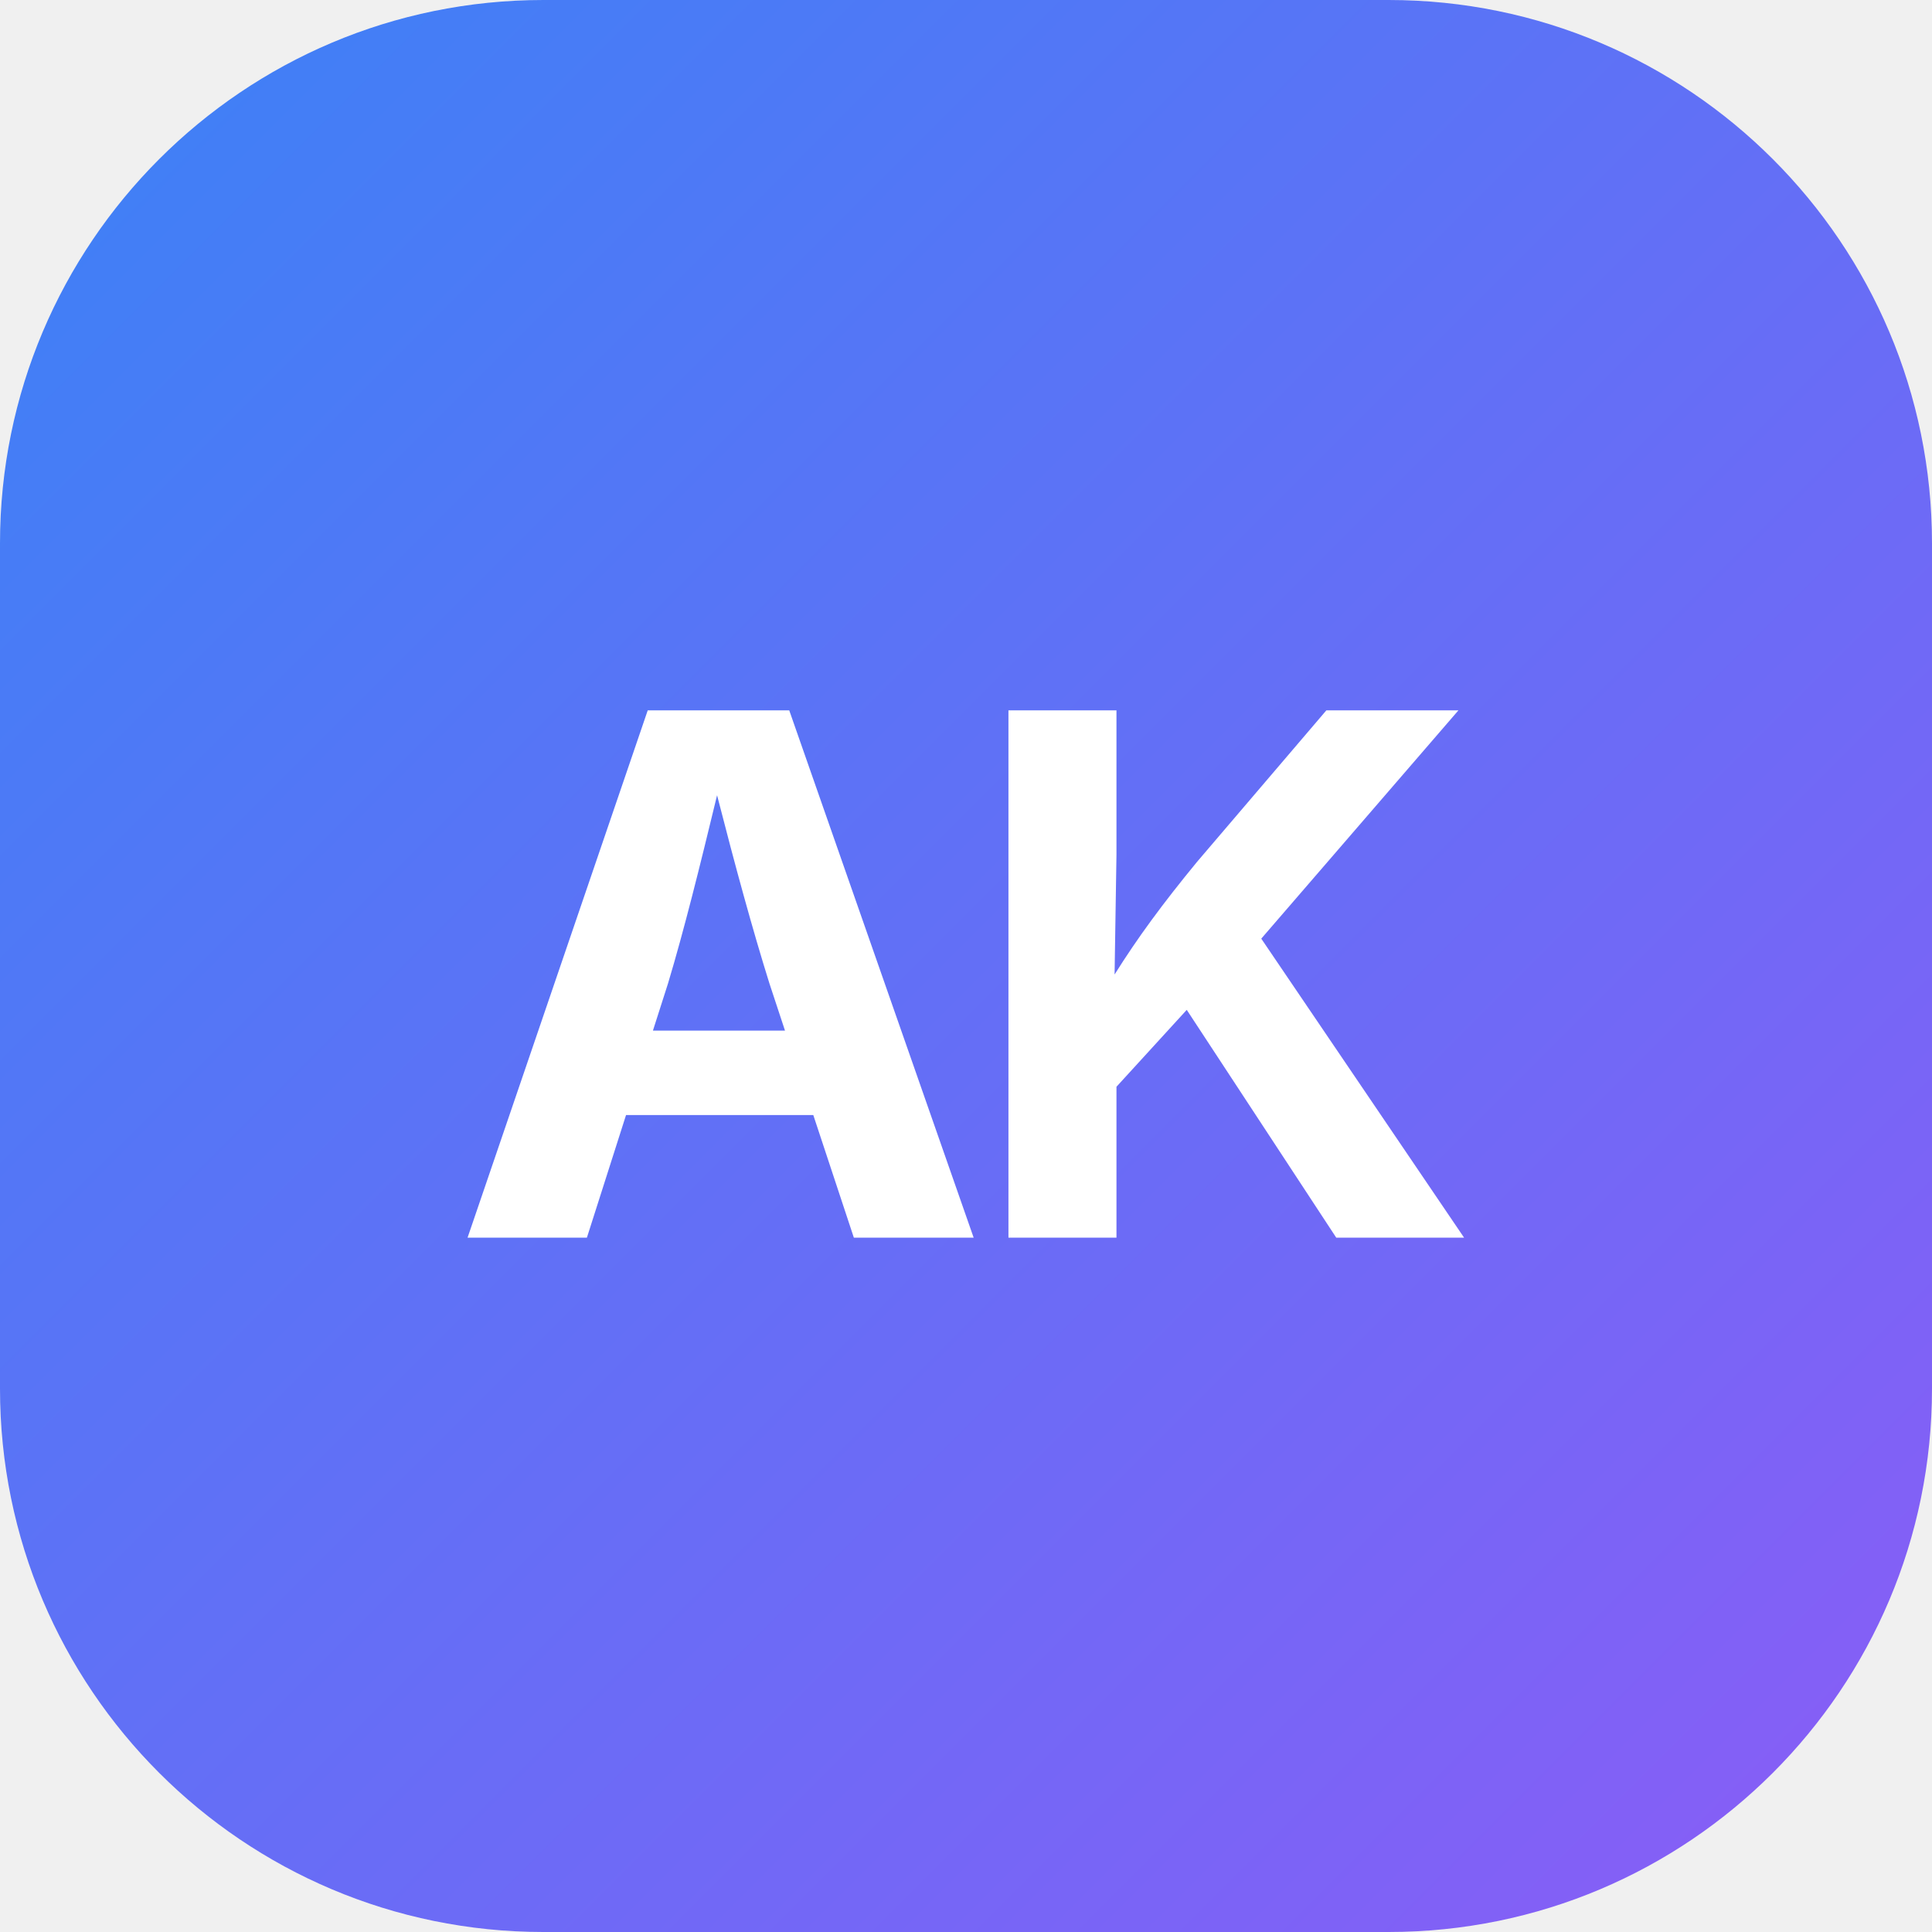
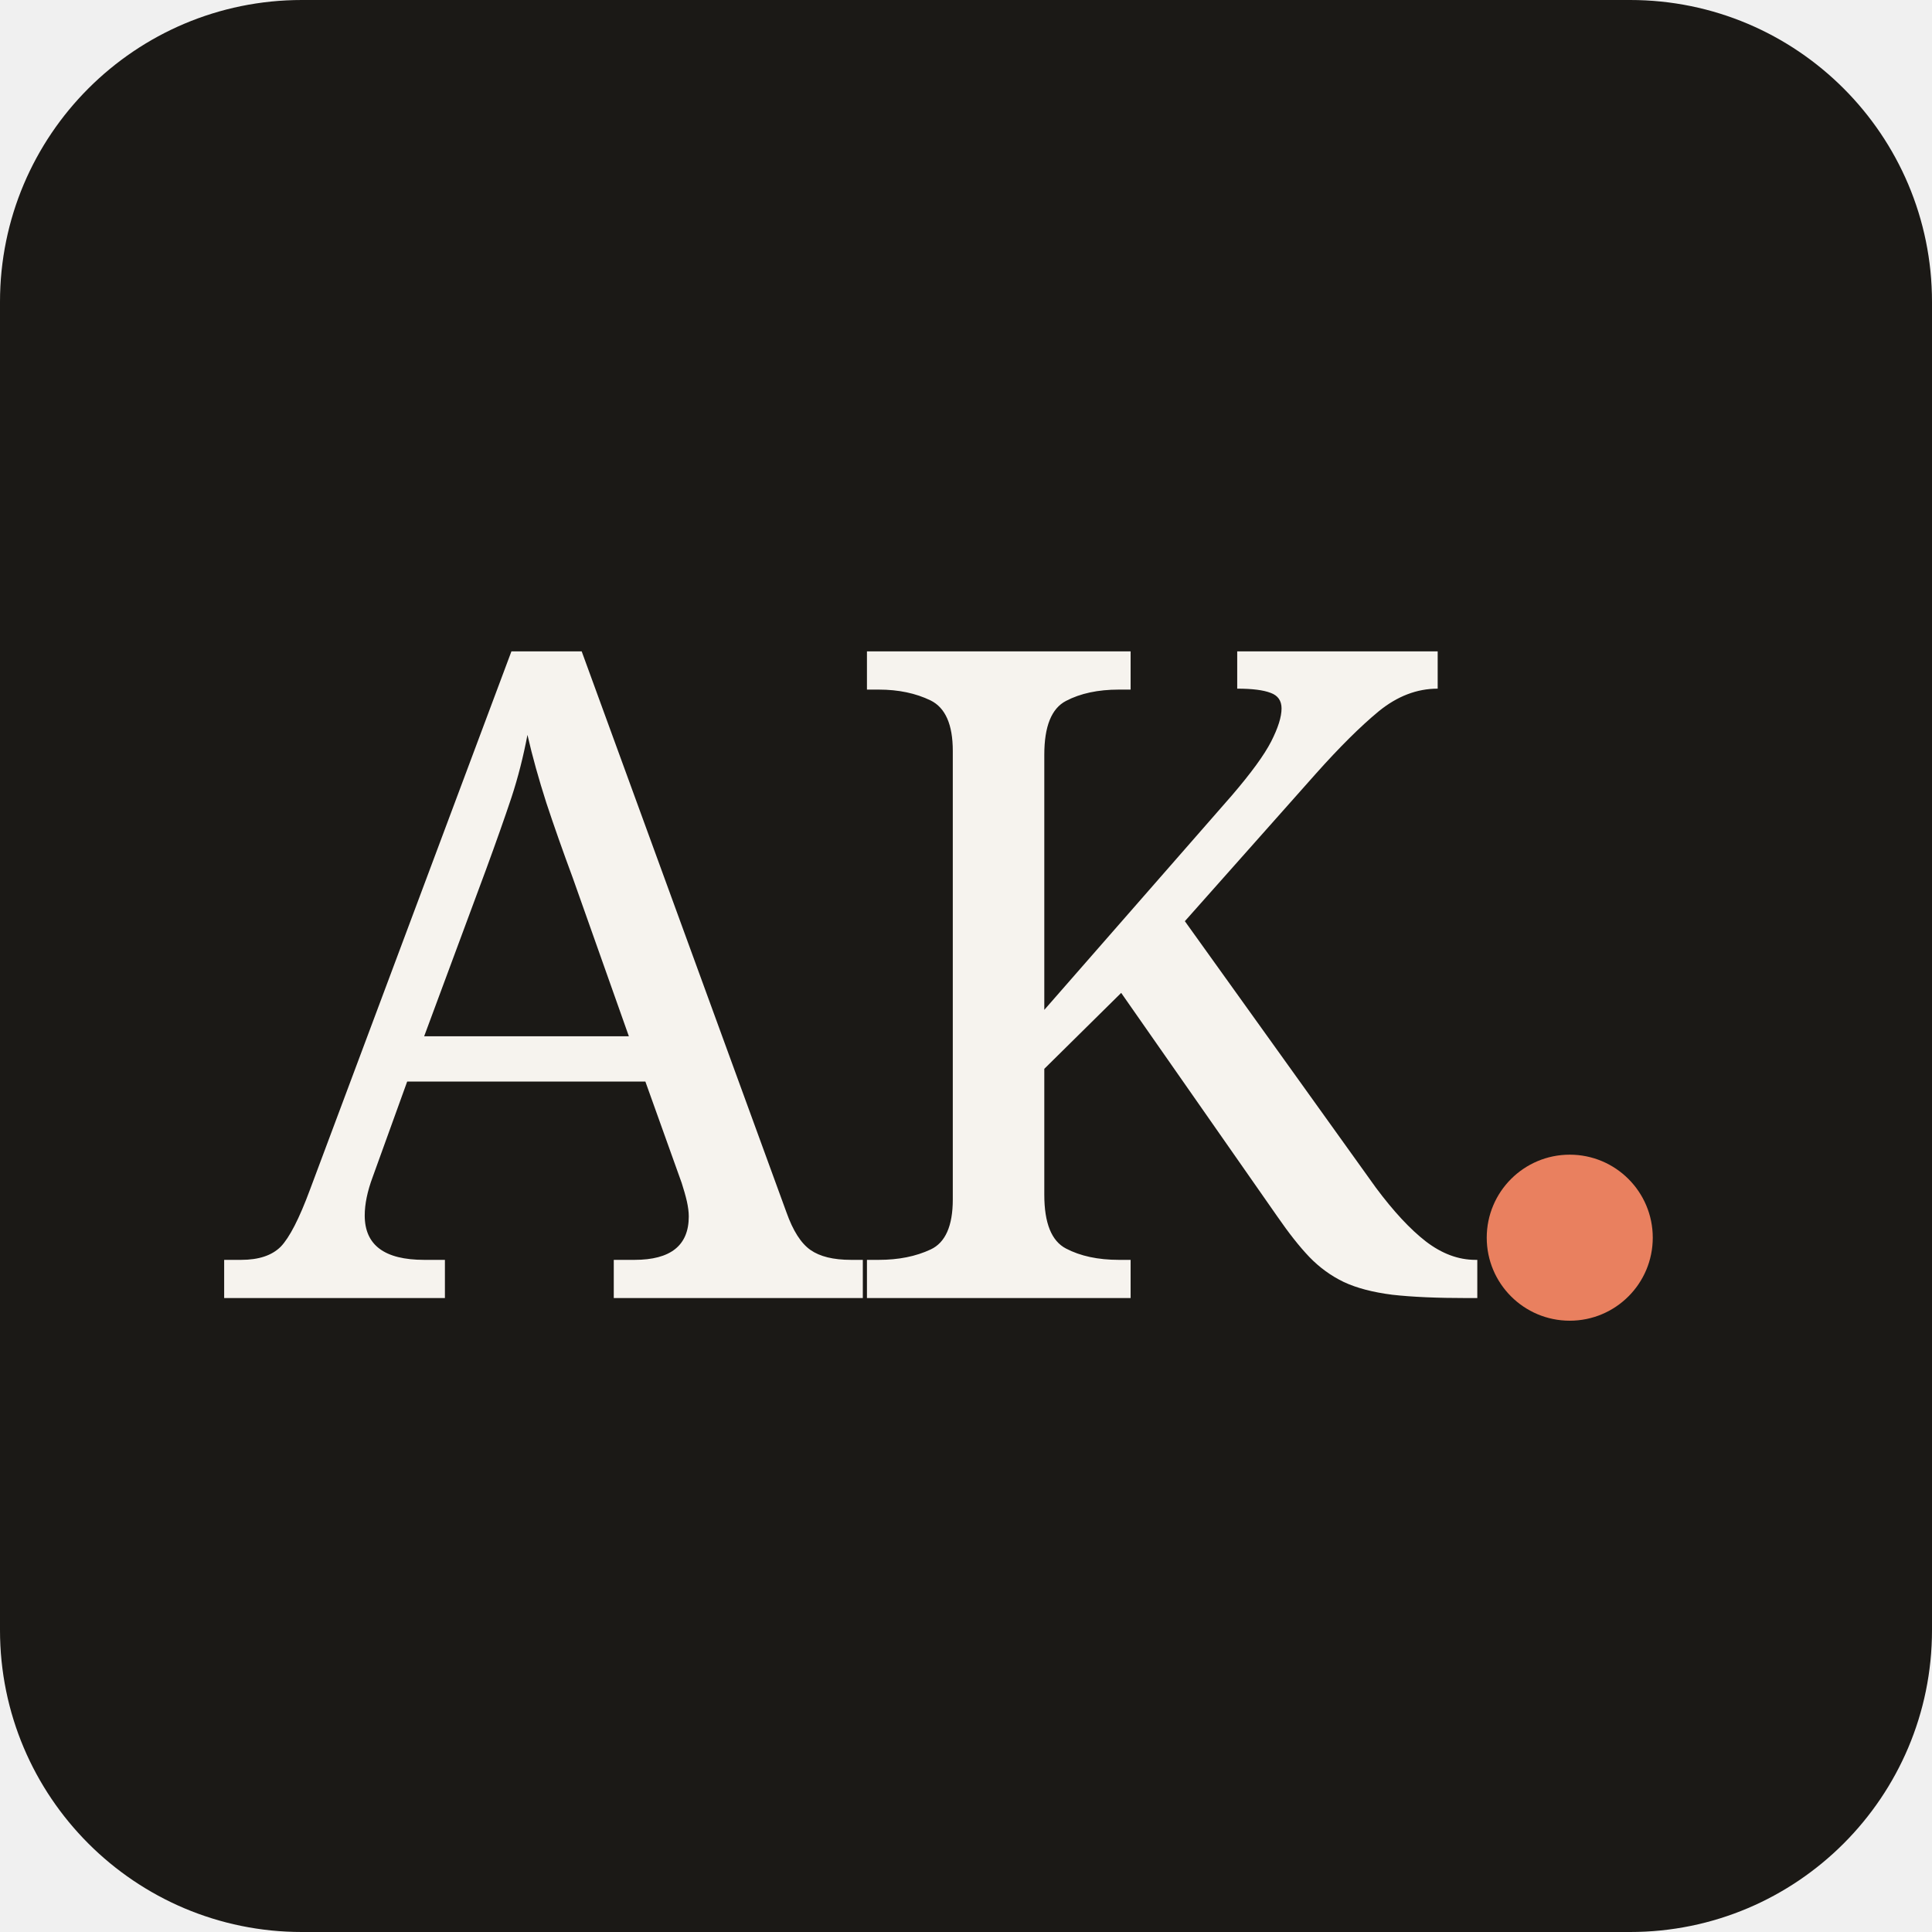
<svg xmlns="http://www.w3.org/2000/svg" viewBox="0 0 64 64">
-   <defs>
-     <linearGradient id="g" x1="0" y1="0" x2="1" y2="1">
-       <stop offset="0" stop-color="#3b82f6" />
-       <stop offset="1" stop-color="#8b5cf6" />
-     </linearGradient>
-   </defs>
-   <rect width="64" height="64" rx="18" fill="url(#g)" />
-   <text x="32" y="41" text-anchor="middle" font-family="Inter,-apple-system,Segoe UI,sans-serif" font-size="24" font-weight="700" fill="#fff" letter-spacing="-1">AK</text>
+   <rect width="64" height="64" rx="10" fill="#1b1916" />
+   <text x="28" y="43" text-anchor="middle" font-family="Newsreader,'Iowan Old Style',Georgia,serif" font-size="30" font-weight="500" fill="#f6f3ee" letter-spacing="-1">AK</text>
+   <circle cx="52" cy="41" r="2.75" fill="#e9805f" />
</svg>
